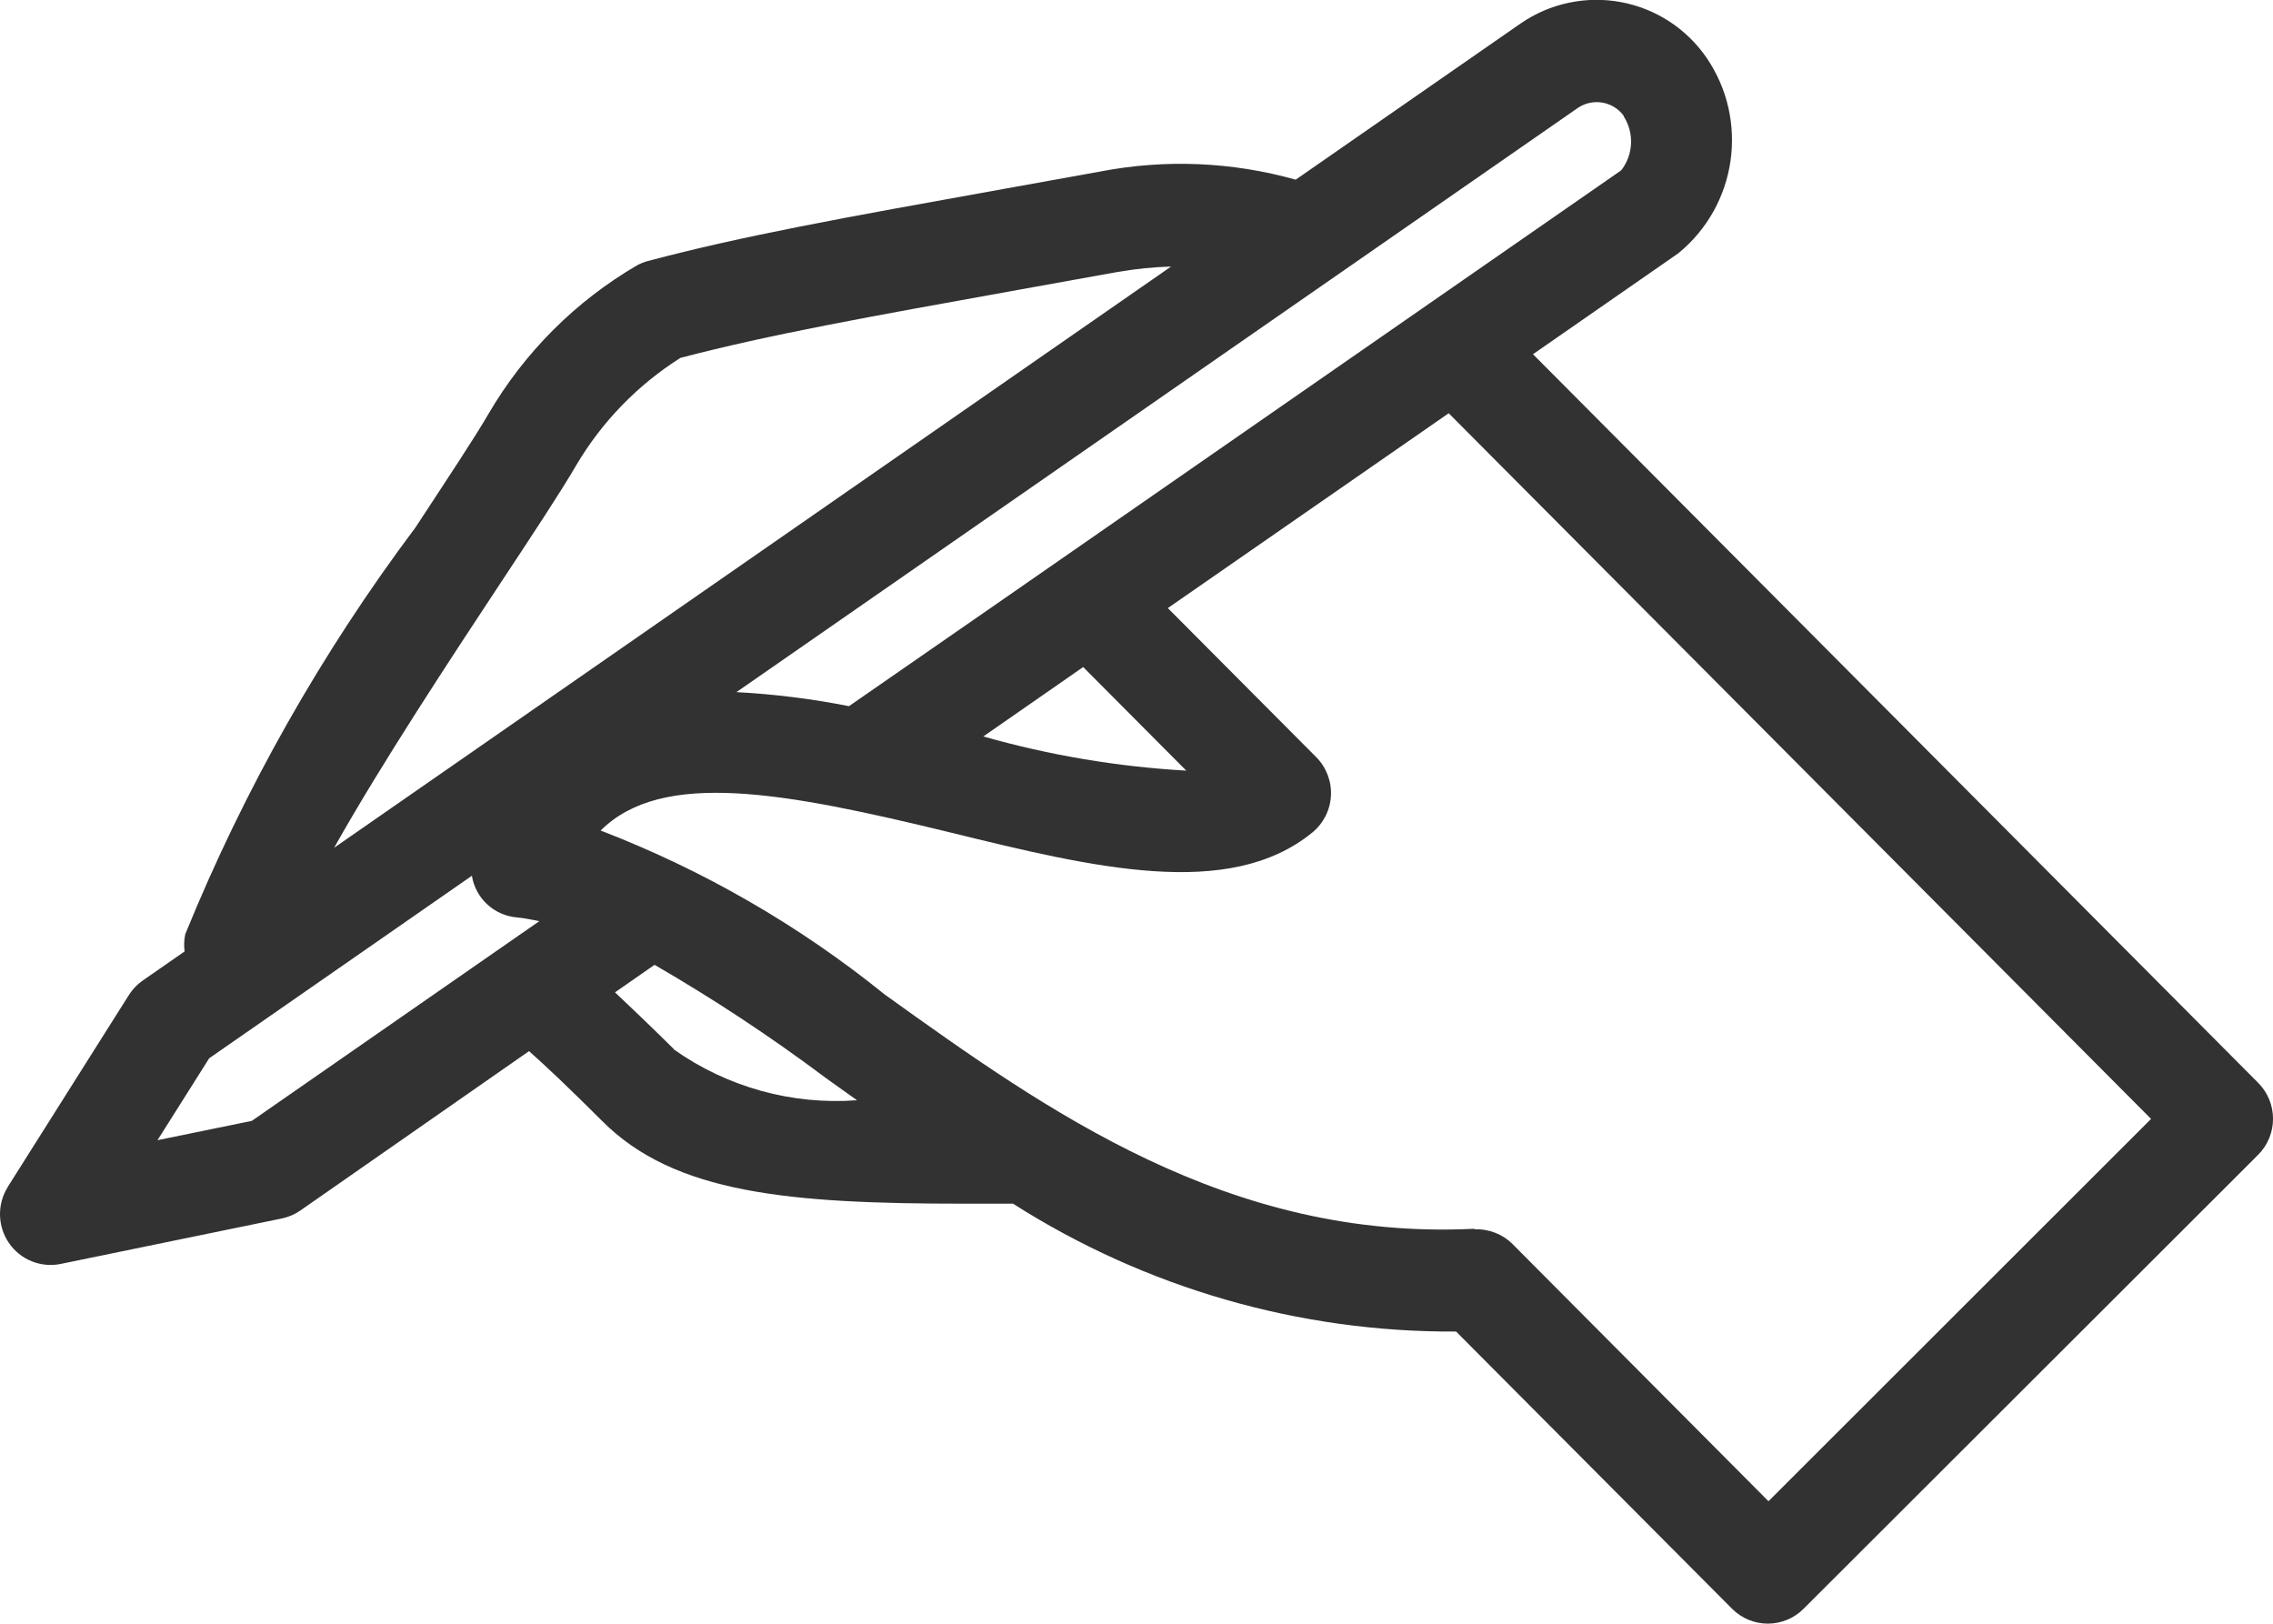
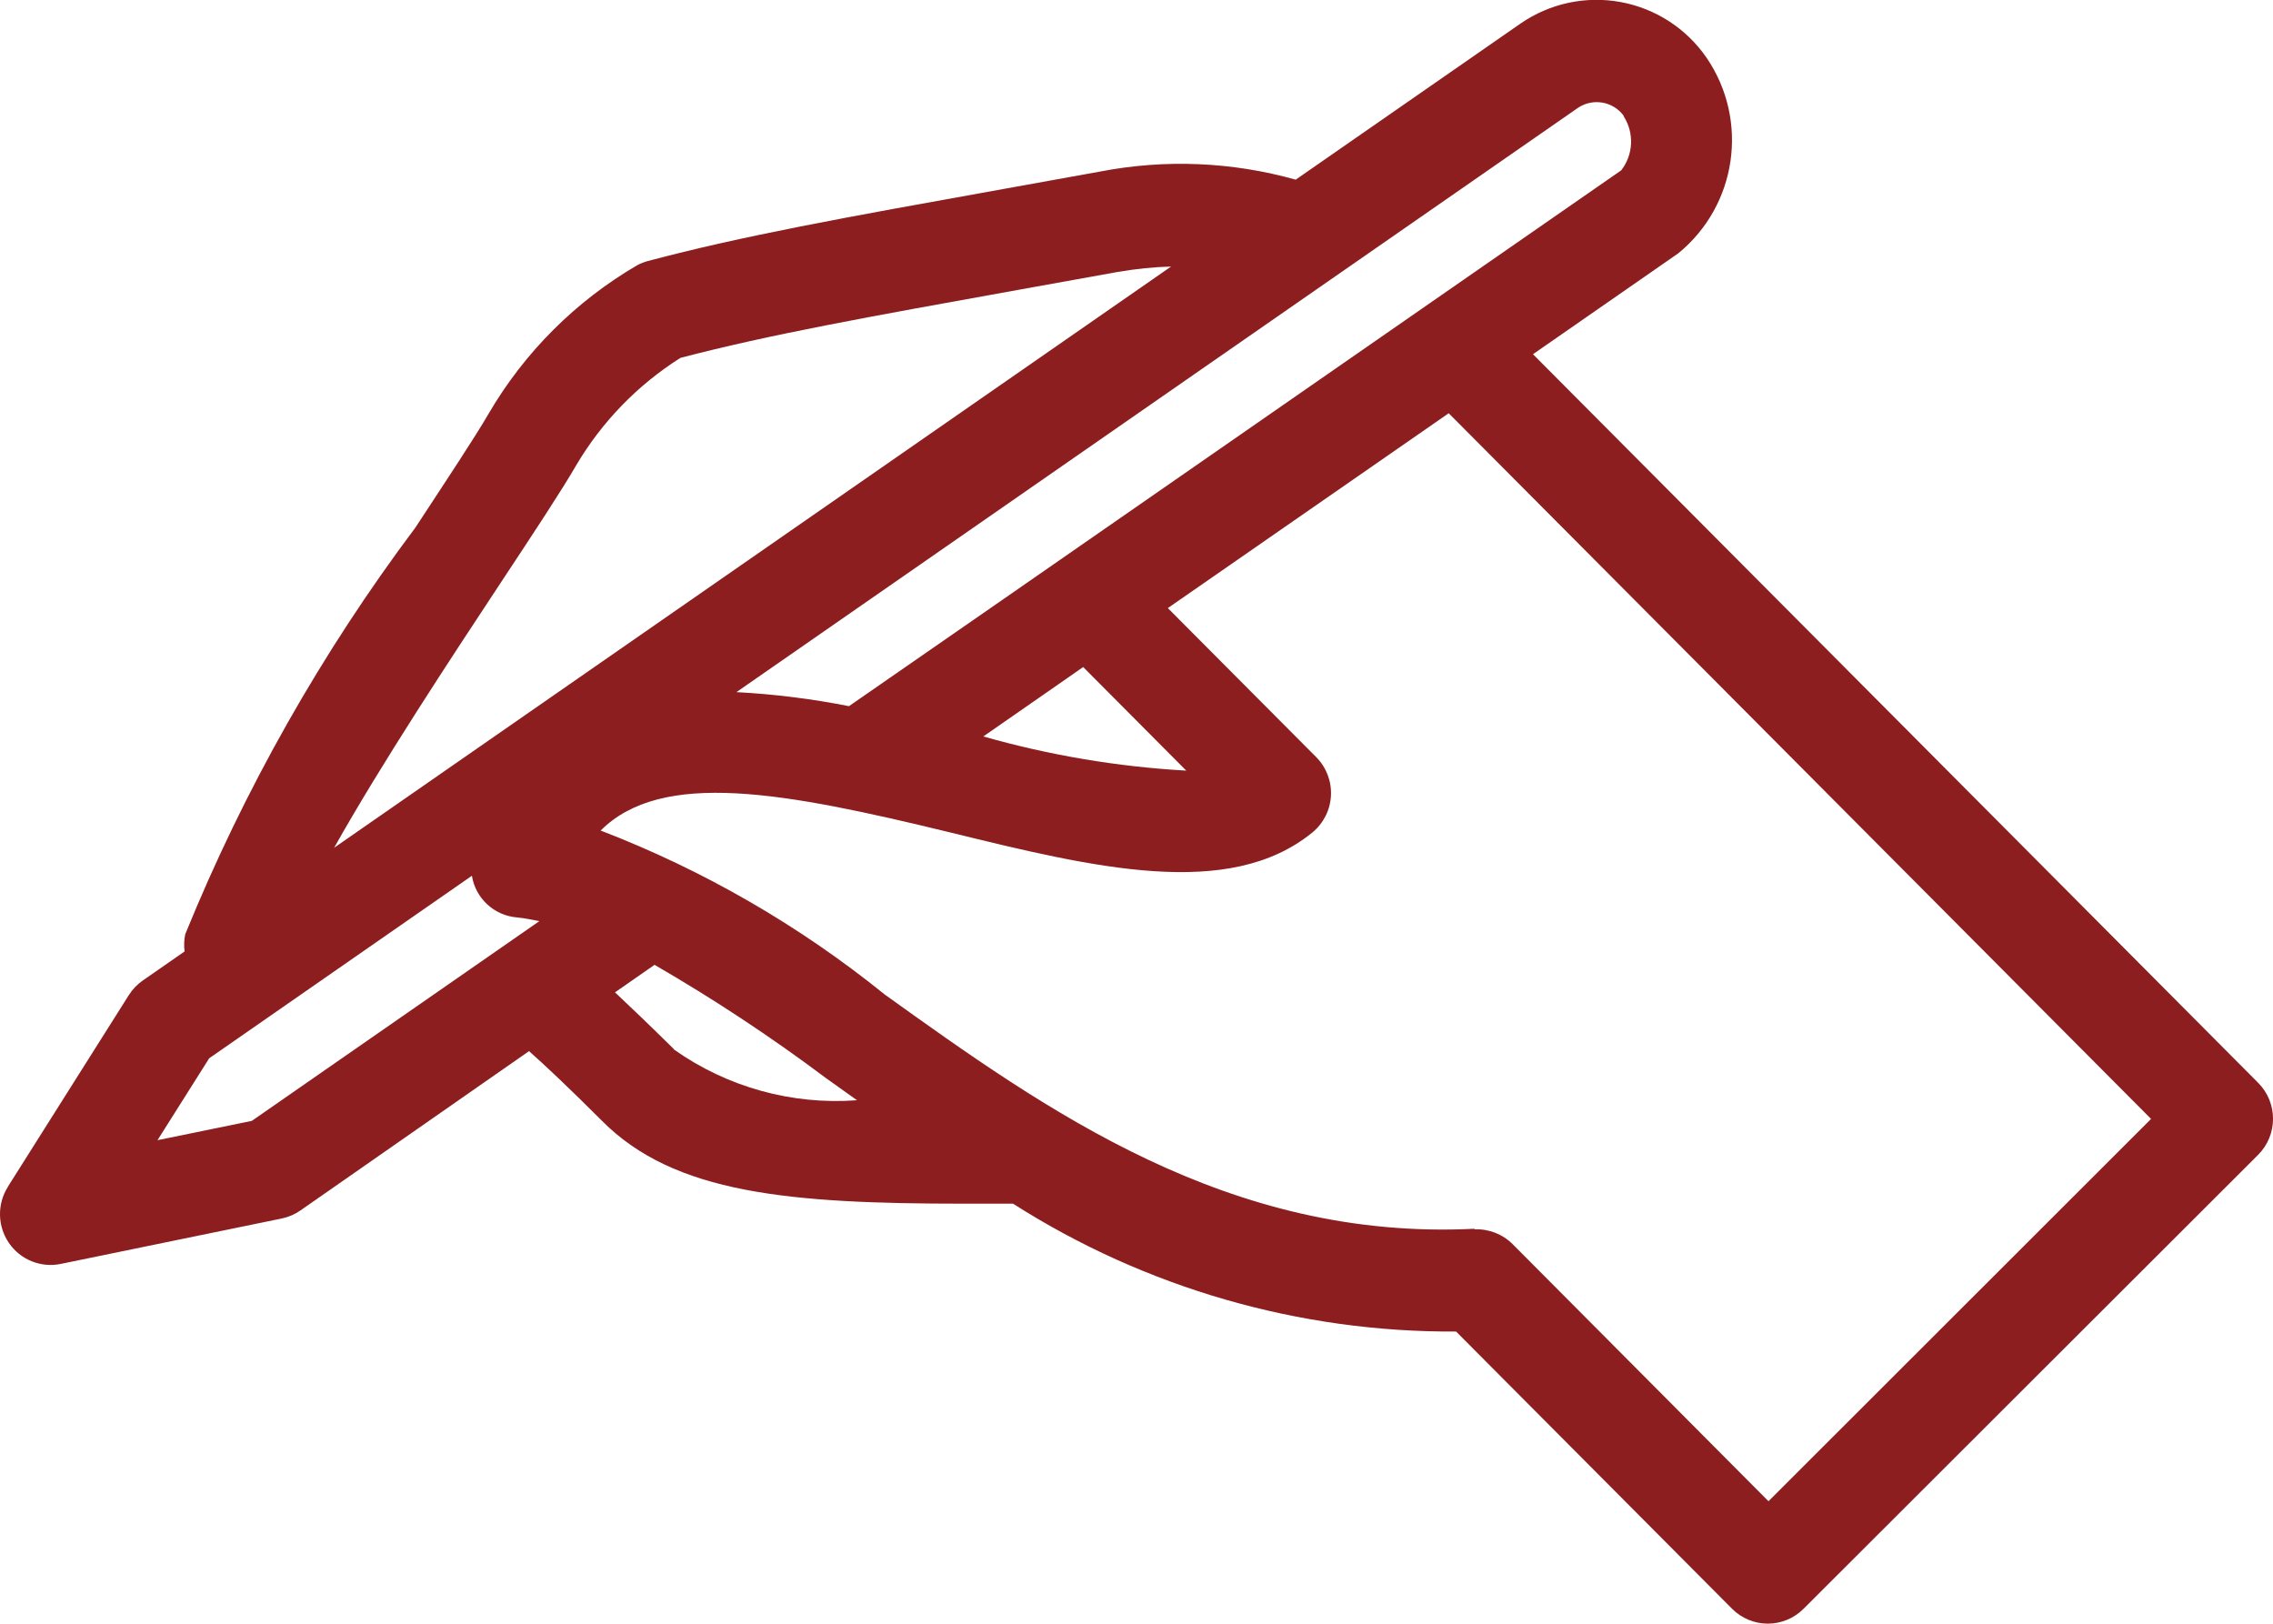
<svg xmlns="http://www.w3.org/2000/svg" id="noun-write-1993091" width="28" height="20" viewBox="0 0 28 20">
-   <path id="Path_105" data-name="Path 105" d="M98.52,115.709l1.49-2.36a.624.624,0,0,1,.172-.18l.515-.358h0a.621.621,0,0,1,.008-.212,22.462,22.462,0,0,1,2.836-5.01c.393-.6.732-1.11.9-1.4a5.093,5.093,0,0,1,1.833-1.831.615.615,0,0,1,.13-.051c1.169-.31,2.379-.528,4.384-.888l1.187-.214a5.231,5.231,0,0,1,2.409.1l2.771-1.924a1.646,1.646,0,0,1,2.291.423,1.8,1.8,0,0,1-.349,2.408l-1.79,1.243,8.933,8.974a.628.628,0,0,1,0,.887l-5.6,5.592a.621.621,0,0,1-.88,0l-3.4-3.415a10.052,10.052,0,0,1-5.458-1.575l-.6,0c-2.156,0-3.571-.123-4.462-1.019-.4-.4-.7-.683-.9-.86L102.126,116a.623.623,0,0,1-.23.1l-2.725.56a.622.622,0,0,1-.638-.258.629.629,0,0,1-.013-.691ZM112.2,104.44l-1.188.214c-1.928.347-3.109.559-4.207.846h0a3.931,3.931,0,0,0-1.284,1.323c-.185.319-.517.822-.938,1.459-.6.909-1.461,2.214-2.044,3.252l10.31-7.159a4.551,4.551,0,0,0-.651.066Zm6.224-1.923a.414.414,0,0,0-.558-.1l-10.371,7.2h0a9.863,9.863,0,0,1,1.386.173l1.876-1.3,7.637-5.3a.577.577,0,0,0,.03-.666Zm-6.958,7-.93.646h0a11.505,11.505,0,0,0,2.5.421l-1.27-1.276-.3.209Zm5.12,6.717a.628.628,0,0,1,.471.183l3.151,3.166,4.713-4.709-8.652-8.692-3.46,2.4,1.828,1.836h0a.628.628,0,0,1-.049.929c-1.027.836-2.692.432-4.453,0-2.055-.5-3.555-.78-4.313-.025a12.981,12.981,0,0,1,3.5,2.02c1.985,1.423,4.234,3.036,7.265,2.885Zm-9.861-2.215a3.459,3.459,0,0,0,2.255.625l-.384-.274h0a21.3,21.3,0,0,0-2.11-1.394l-.487.339c.192.18.432.41.726.7Zm-5.2.879,3.542-2.46c-.092-.017-.185-.038-.277-.046h0a.613.613,0,0,1-.554-.513L101,114.127l-.637,1.009Z" transform="translate(-98.423 -101.092)" fill="#323232" />
+   <path id="Path_105" data-name="Path 105" d="M98.52,115.709l1.49-2.36a.624.624,0,0,1,.172-.18l.515-.358h0a.621.621,0,0,1,.008-.212,22.462,22.462,0,0,1,2.836-5.01c.393-.6.732-1.11.9-1.4a5.093,5.093,0,0,1,1.833-1.831.615.615,0,0,1,.13-.051c1.169-.31,2.379-.528,4.384-.888l1.187-.214a5.231,5.231,0,0,1,2.409.1l2.771-1.924a1.646,1.646,0,0,1,2.291.423,1.8,1.8,0,0,1-.349,2.408l-1.79,1.243,8.933,8.974a.628.628,0,0,1,0,.887l-5.6,5.592a.621.621,0,0,1-.88,0l-3.4-3.415a10.052,10.052,0,0,1-5.458-1.575l-.6,0c-2.156,0-3.571-.123-4.462-1.019-.4-.4-.7-.683-.9-.86L102.126,116a.623.623,0,0,1-.23.1l-2.725.56a.622.622,0,0,1-.638-.258.629.629,0,0,1-.013-.691ZM112.2,104.44l-1.188.214c-1.928.347-3.109.559-4.207.846h0a3.931,3.931,0,0,0-1.284,1.323c-.185.319-.517.822-.938,1.459-.6.909-1.461,2.214-2.044,3.252l10.31-7.159a4.551,4.551,0,0,0-.651.066Zm6.224-1.923a.414.414,0,0,0-.558-.1l-10.371,7.2h0a9.863,9.863,0,0,1,1.386.173l1.876-1.3,7.637-5.3a.577.577,0,0,0,.03-.666Zm-6.958,7-.93.646h0a11.505,11.505,0,0,0,2.5.421l-1.27-1.276-.3.209Zm5.12,6.717a.628.628,0,0,1,.471.183l3.151,3.166,4.713-4.709-8.652-8.692-3.46,2.4,1.828,1.836h0a.628.628,0,0,1-.049.929c-1.027.836-2.692.432-4.453,0-2.055-.5-3.555-.78-4.313-.025a12.981,12.981,0,0,1,3.5,2.02c1.985,1.423,4.234,3.036,7.265,2.885Zm-9.861-2.215a3.459,3.459,0,0,0,2.255.625l-.384-.274h0a21.3,21.3,0,0,0-2.11-1.394l-.487.339c.192.18.432.41.726.7Zm-5.2.879,3.542-2.46c-.092-.017-.185-.038-.277-.046h0a.613.613,0,0,1-.554-.513L101,114.127l-.637,1.009Z" transform="translate(-98.423 -101.092)" fill="#8C1E1F" />
</svg>
